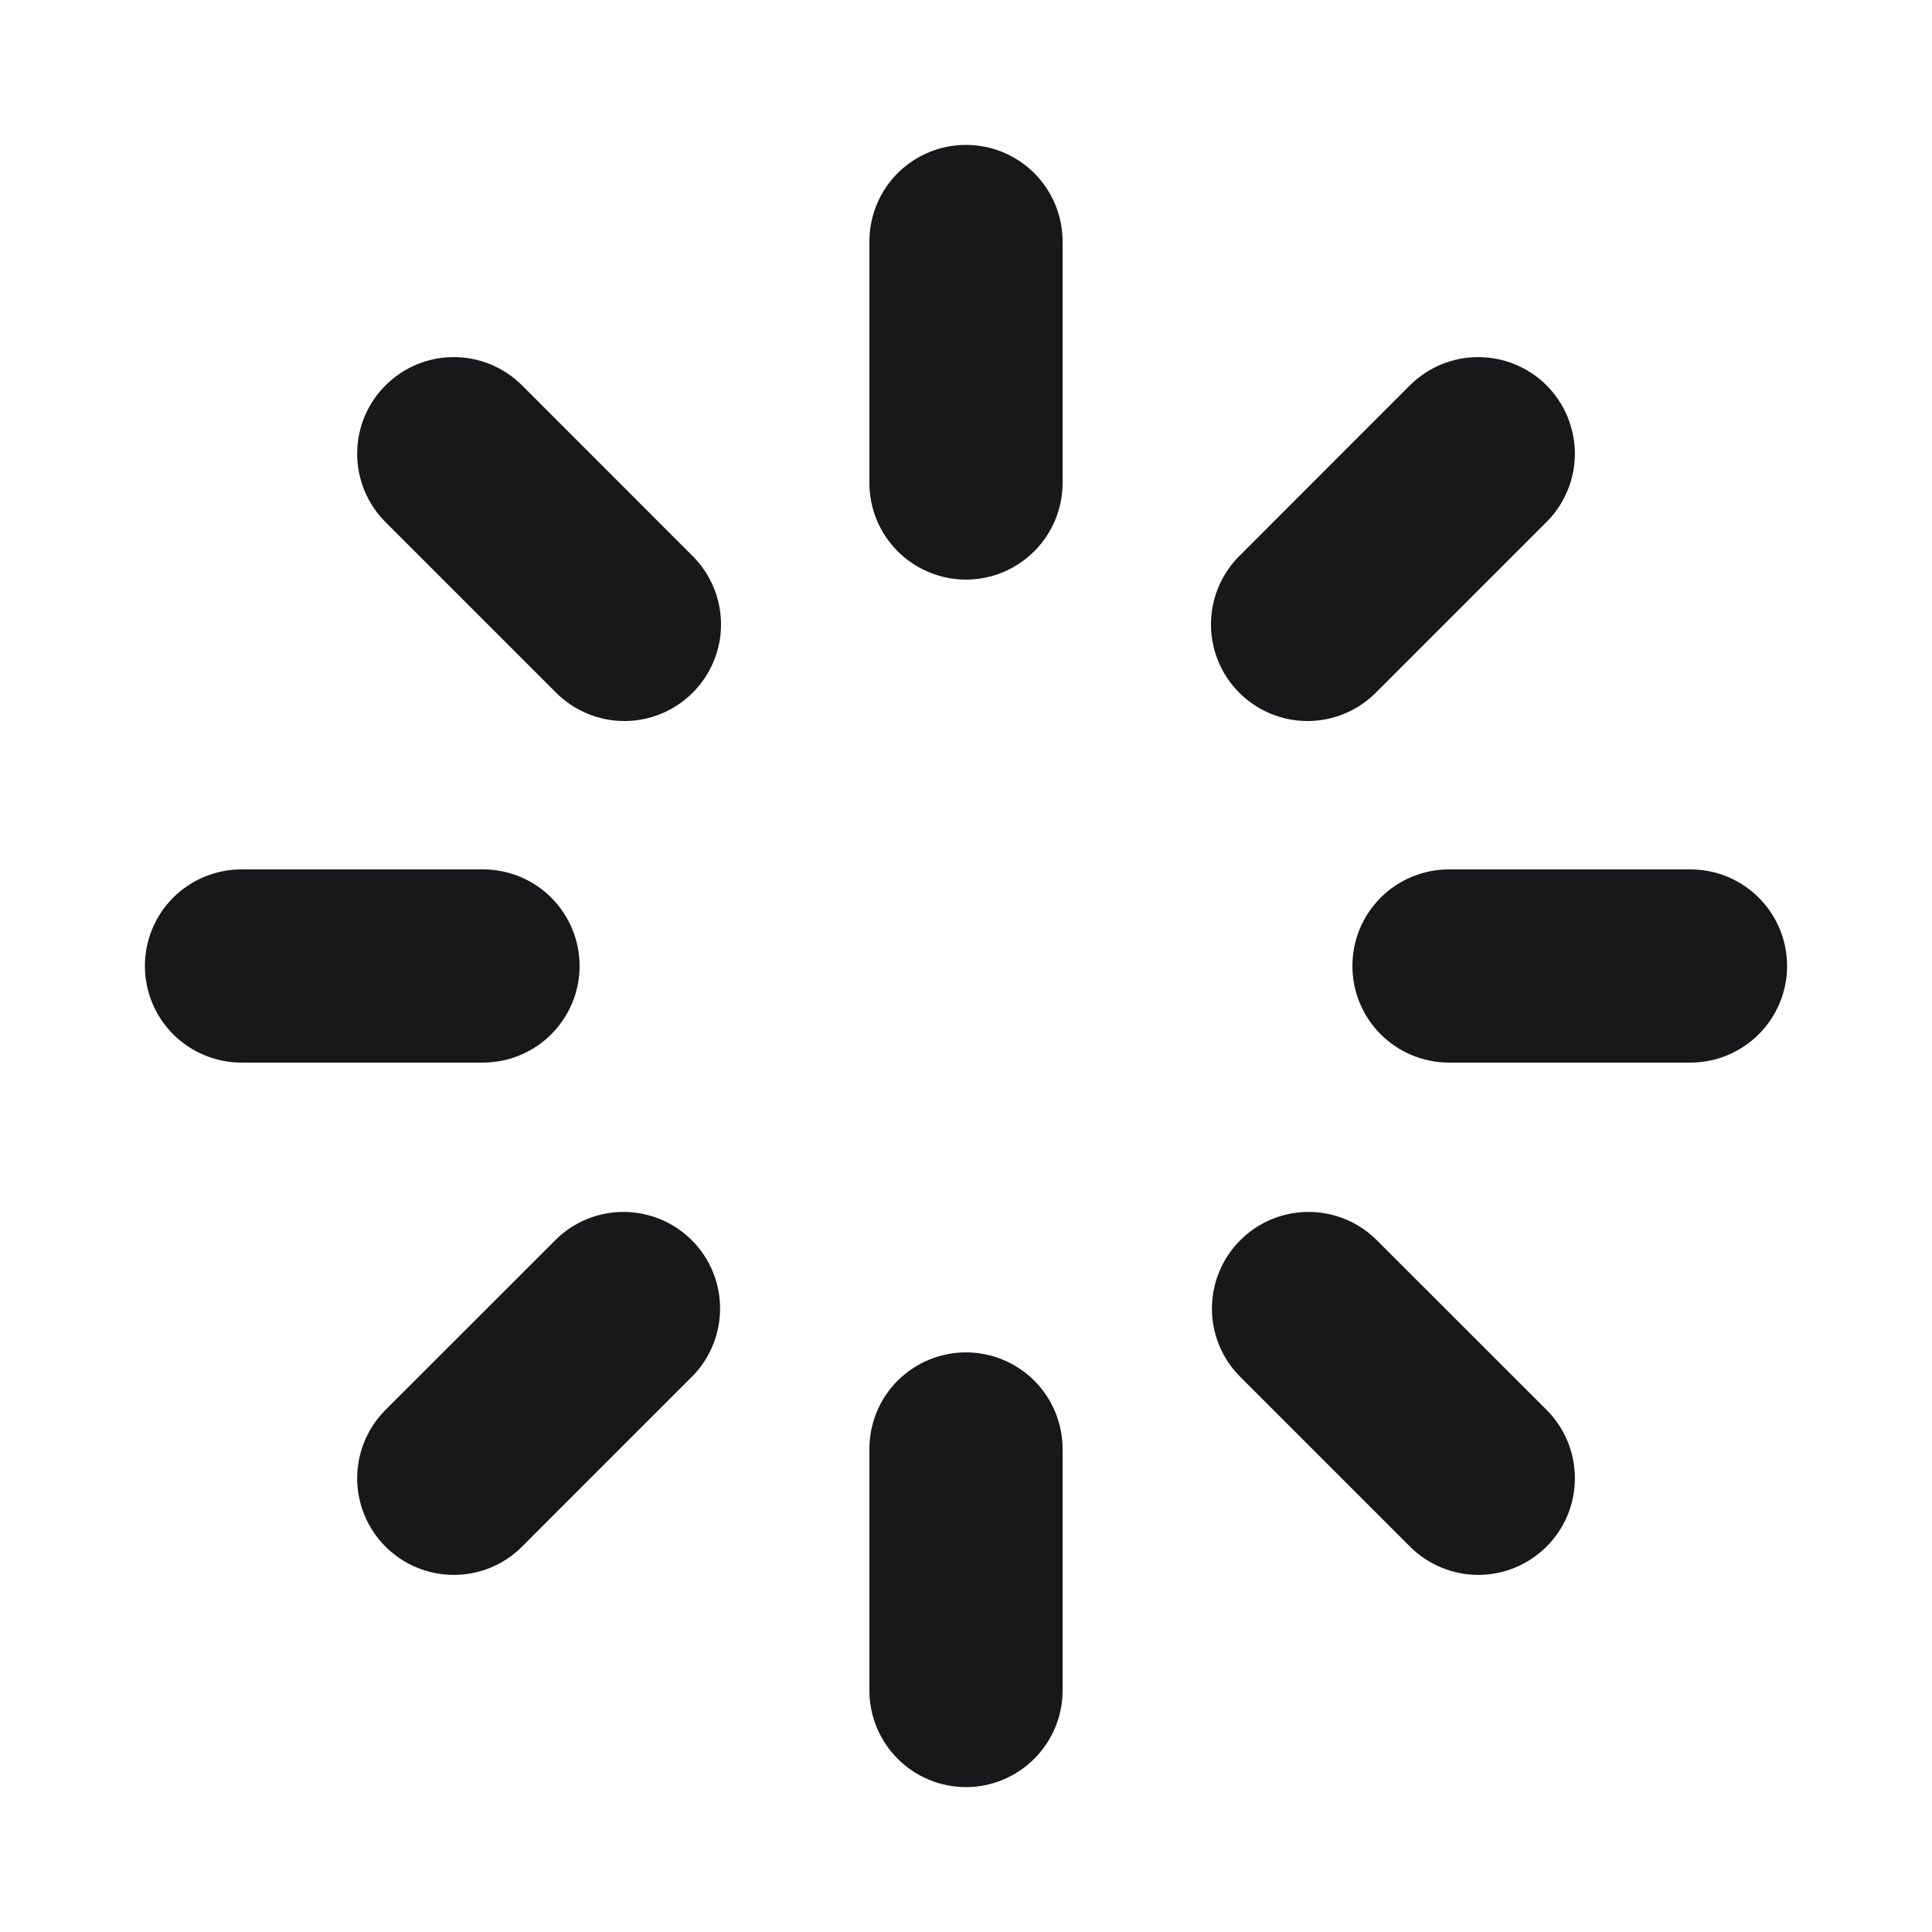
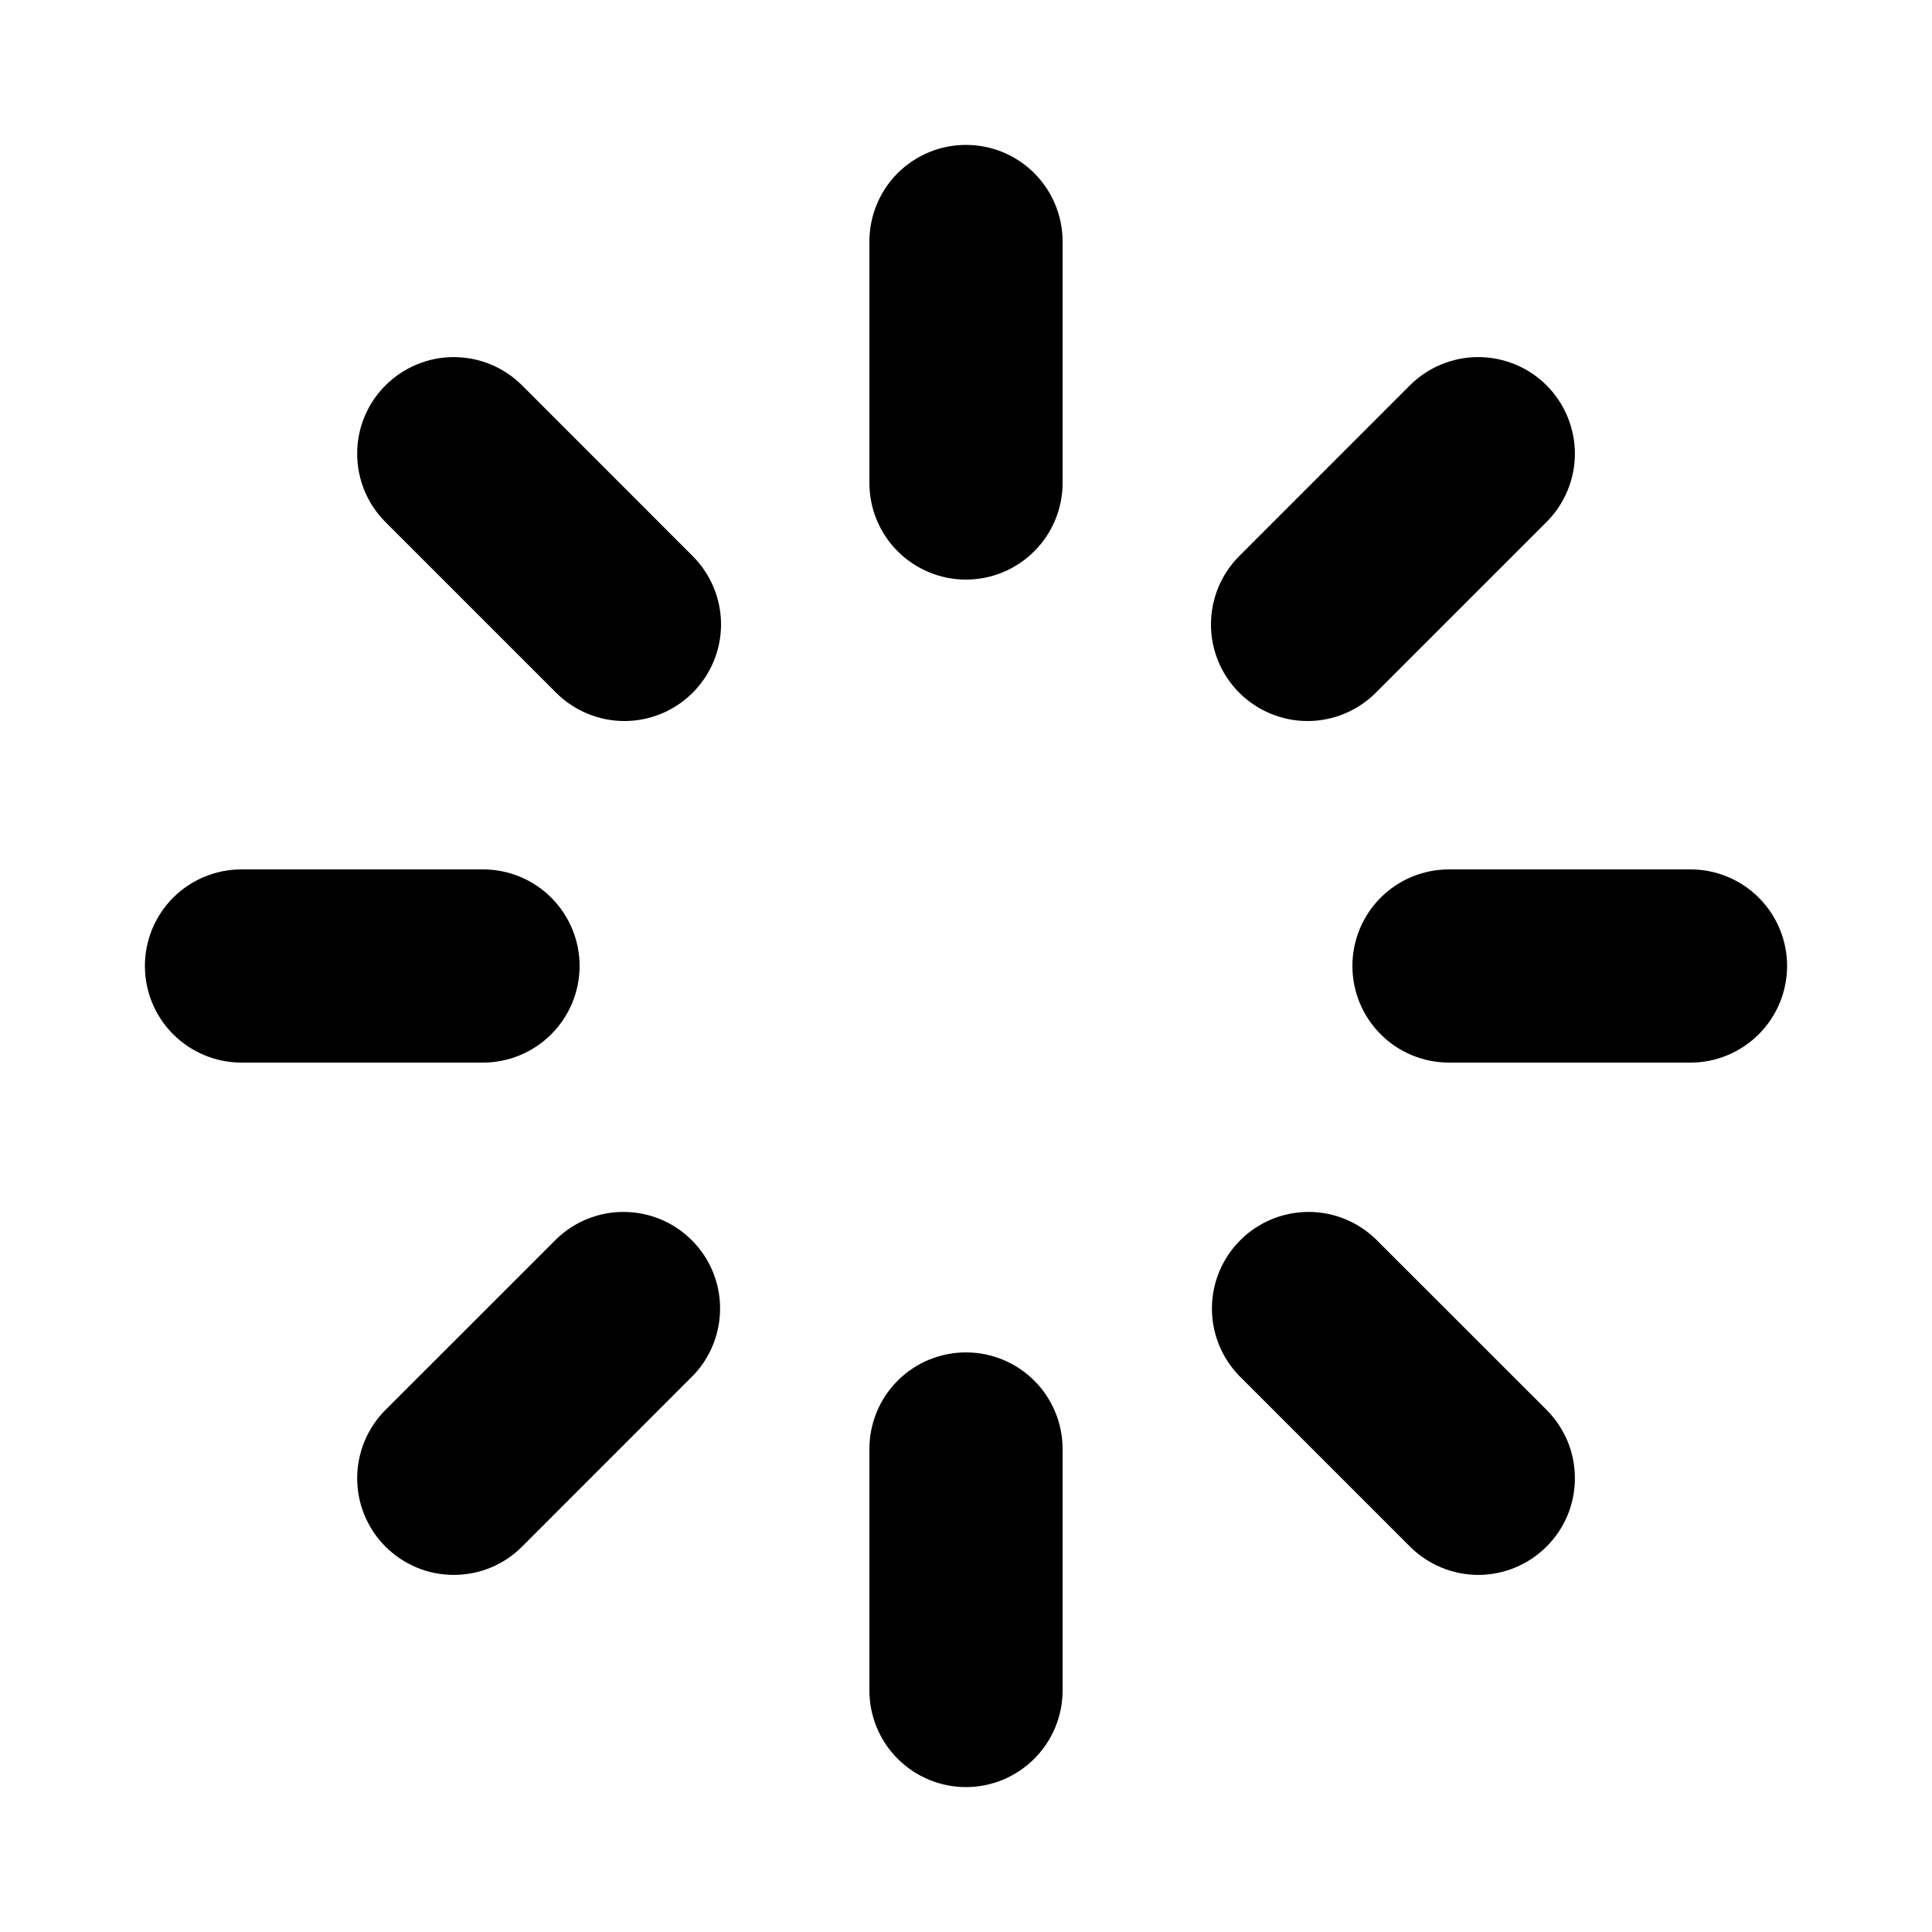
<svg xmlns="http://www.w3.org/2000/svg" viewBox="0 0 24 24" fill="none">
-   <path d="M19.473 18.823C19.412 18.968 19.324 19.101 19.212 19.212C18.987 19.437 18.682 19.564 18.364 19.564C18.046 19.564 17.74 19.437 17.515 19.212L15.392 17.089C15.173 16.862 15.052 16.559 15.055 16.245C15.058 15.93 15.184 15.629 15.407 15.407C15.629 15.184 15.93 15.058 16.245 15.055C16.559 15.052 16.862 15.173 17.089 15.392L17.091 15.394L19.212 17.514C19.324 17.626 19.412 17.758 19.473 17.904C19.533 18.049 19.564 18.206 19.564 18.363C19.564 18.521 19.533 18.677 19.473 18.823Z" fill="#18181B" />
-   <path d="M8.605 8.605C8.38 8.83 8.075 8.957 7.757 8.957C7.439 8.957 7.133 8.83 6.908 8.605L4.788 6.485C4.563 6.26 4.437 5.955 4.437 5.637C4.436 5.318 4.563 5.013 4.788 4.788C5.013 4.563 5.318 4.436 5.636 4.436C5.955 4.436 6.26 4.562 6.485 4.787L8.605 6.908C8.83 7.133 8.957 7.439 8.957 7.757C8.957 8.075 8.83 8.38 8.605 8.605Z" fill="#18181B" />
-   <path d="M5.178 19.473C5.032 19.412 4.9 19.324 4.788 19.212C4.563 18.987 4.437 18.682 4.437 18.364C4.437 18.046 4.563 17.74 4.788 17.515L6.912 15.392C7.138 15.173 7.441 15.052 7.756 15.055C8.071 15.058 8.372 15.184 8.594 15.407C8.817 15.629 8.943 15.93 8.945 16.245C8.948 16.559 8.827 16.862 8.609 17.089L8.606 17.091L6.486 19.212C6.375 19.324 6.242 19.412 6.097 19.473C5.951 19.533 5.795 19.564 5.637 19.564C5.48 19.564 5.323 19.533 5.178 19.473Z" fill="#18181B" />
-   <path d="M15.394 8.605C15.169 8.38 15.043 8.075 15.043 7.757C15.043 7.439 15.169 7.133 15.394 6.908L17.514 4.787C17.626 4.676 17.758 4.587 17.904 4.527C18.049 4.467 18.205 4.436 18.363 4.436C18.52 4.436 18.677 4.467 18.822 4.527C18.968 4.587 19.1 4.675 19.212 4.787C19.323 4.898 19.412 5.031 19.472 5.176C19.532 5.322 19.564 5.478 19.564 5.635C19.564 5.793 19.533 5.949 19.472 6.095C19.412 6.24 19.324 6.373 19.212 6.484L17.091 8.605C16.866 8.83 16.561 8.957 16.243 8.957C15.925 8.957 15.619 8.83 15.394 8.605Z" fill="#18181B" />
-   <path d="M12 1.8C12.318 1.8 12.623 1.926 12.848 2.151C13.073 2.376 13.2 2.682 13.2 3V6C13.2 6.318 13.073 6.623 12.848 6.848C12.623 7.073 12.318 7.2 12 7.2C11.681 7.2 11.376 7.073 11.151 6.848C10.926 6.623 10.8 6.318 10.8 6V3C10.8 2.682 10.926 2.376 11.151 2.151C11.376 1.926 11.681 1.8 12 1.8Z" fill="#18181B" />
-   <path d="M12 16.8C12.318 16.8 12.623 16.926 12.848 17.151C13.073 17.376 13.2 17.681 13.2 18V21C13.2 21.318 13.073 21.623 12.848 21.848C12.623 22.073 12.318 22.2 12 22.2C11.681 22.2 11.376 22.073 11.151 21.848C10.926 21.623 10.8 21.318 10.8 21V18C10.8 17.681 10.926 17.376 11.151 17.151C11.376 16.926 11.681 16.8 12 16.8Z" fill="#18181B" />
-   <path d="M22.2 12C22.2 12.318 22.073 12.623 21.848 12.848C21.623 13.073 21.318 13.2 21 13.2H18C17.681 13.2 17.376 13.073 17.151 12.848C16.926 12.623 16.8 12.318 16.8 12C16.8 11.681 16.926 11.376 17.151 11.151C17.376 10.926 17.681 10.8 18 10.8H21C21.318 10.8 21.623 10.926 21.848 11.151C22.073 11.376 22.2 11.681 22.2 12Z" fill="#18181B" />
-   <path d="M7.2 12C7.2 12.318 7.073 12.623 6.848 12.848C6.623 13.073 6.318 13.2 6 13.2H3C2.682 13.2 2.376 13.073 2.151 12.848C1.926 12.623 1.8 12.318 1.8 12C1.8 11.681 1.926 11.376 2.151 11.151C2.376 10.926 2.682 10.8 3 10.8H6C6.318 10.8 6.623 10.926 6.848 11.151C7.073 11.376 7.2 11.681 7.2 12Z" fill="#18181B" />
+   <path d="M19.473 18.823C19.412 18.968 19.324 19.101 19.212 19.212C18.987 19.437 18.682 19.564 18.364 19.564C18.046 19.564 17.74 19.437 17.515 19.212L15.392 17.089C15.173 16.862 15.052 16.559 15.055 16.245C15.058 15.93 15.184 15.629 15.407 15.407C15.629 15.184 15.93 15.058 16.245 15.055C16.559 15.052 16.862 15.173 17.089 15.392L17.091 15.394L19.212 17.514C19.324 17.626 19.412 17.758 19.473 17.904C19.533 18.049 19.564 18.206 19.564 18.363C19.564 18.521 19.533 18.677 19.473 18.823Z" fill="currentColor" />
+   <path d="M8.605 8.605C8.38 8.83 8.075 8.957 7.757 8.957C7.439 8.957 7.133 8.83 6.908 8.605L4.788 6.485C4.563 6.26 4.437 5.955 4.437 5.637C4.436 5.318 4.563 5.013 4.788 4.788C5.013 4.563 5.318 4.436 5.636 4.436C5.955 4.436 6.26 4.562 6.485 4.787L8.605 6.908C8.83 7.133 8.957 7.439 8.957 7.757C8.957 8.075 8.83 8.38 8.605 8.605Z" fill="currentColor" />
+   <path d="M5.178 19.473C5.032 19.412 4.9 19.324 4.788 19.212C4.563 18.987 4.437 18.682 4.437 18.364C4.437 18.046 4.563 17.74 4.788 17.515L6.912 15.392C7.138 15.173 7.441 15.052 7.756 15.055C8.071 15.058 8.372 15.184 8.594 15.407C8.817 15.629 8.943 15.93 8.945 16.245C8.948 16.559 8.827 16.862 8.609 17.089L8.606 17.091L6.486 19.212C6.375 19.324 6.242 19.412 6.097 19.473C5.951 19.533 5.795 19.564 5.637 19.564C5.48 19.564 5.323 19.533 5.178 19.473Z" fill="currentColor" />
+   <path d="M15.394 8.605C15.169 8.38 15.043 8.075 15.043 7.757C15.043 7.439 15.169 7.133 15.394 6.908L17.514 4.787C17.626 4.676 17.758 4.587 17.904 4.527C18.049 4.467 18.205 4.436 18.363 4.436C18.52 4.436 18.677 4.467 18.822 4.527C18.968 4.587 19.1 4.675 19.212 4.787C19.323 4.898 19.412 5.031 19.472 5.176C19.532 5.322 19.564 5.478 19.564 5.635C19.564 5.793 19.533 5.949 19.472 6.095C19.412 6.24 19.324 6.373 19.212 6.484L17.091 8.605C16.866 8.83 16.561 8.957 16.243 8.957C15.925 8.957 15.619 8.83 15.394 8.605Z" fill="currentColor" />
+   <path d="M12 1.8C12.318 1.8 12.623 1.926 12.848 2.151C13.073 2.376 13.2 2.682 13.2 3V6C13.2 6.318 13.073 6.623 12.848 6.848C12.623 7.073 12.318 7.2 12 7.2C11.681 7.2 11.376 7.073 11.151 6.848C10.926 6.623 10.8 6.318 10.8 6V3C10.8 2.682 10.926 2.376 11.151 2.151C11.376 1.926 11.681 1.8 12 1.8Z" fill="currentColor" />
+   <path d="M12 16.8C12.318 16.8 12.623 16.926 12.848 17.151C13.073 17.376 13.2 17.681 13.2 18V21C13.2 21.318 13.073 21.623 12.848 21.848C12.623 22.073 12.318 22.2 12 22.2C11.681 22.2 11.376 22.073 11.151 21.848C10.926 21.623 10.8 21.318 10.8 21V18C10.8 17.681 10.926 17.376 11.151 17.151C11.376 16.926 11.681 16.8 12 16.8Z" fill="currentColor" />
+   <path d="M22.2 12C22.2 12.318 22.073 12.623 21.848 12.848C21.623 13.073 21.318 13.2 21 13.2H18C17.681 13.2 17.376 13.073 17.151 12.848C16.926 12.623 16.8 12.318 16.8 12C16.8 11.681 16.926 11.376 17.151 11.151C17.376 10.926 17.681 10.8 18 10.8H21C21.318 10.8 21.623 10.926 21.848 11.151C22.073 11.376 22.2 11.681 22.2 12Z" fill="currentColor" />
+   <path d="M7.2 12C7.2 12.318 7.073 12.623 6.848 12.848C6.623 13.073 6.318 13.2 6 13.2H3C2.682 13.2 2.376 13.073 2.151 12.848C1.926 12.623 1.8 12.318 1.8 12C1.8 11.681 1.926 11.376 2.151 11.151C2.376 10.926 2.682 10.8 3 10.8H6C6.318 10.8 6.623 10.926 6.848 11.151C7.073 11.376 7.2 11.681 7.2 12Z" fill="currentColor" />
</svg>
